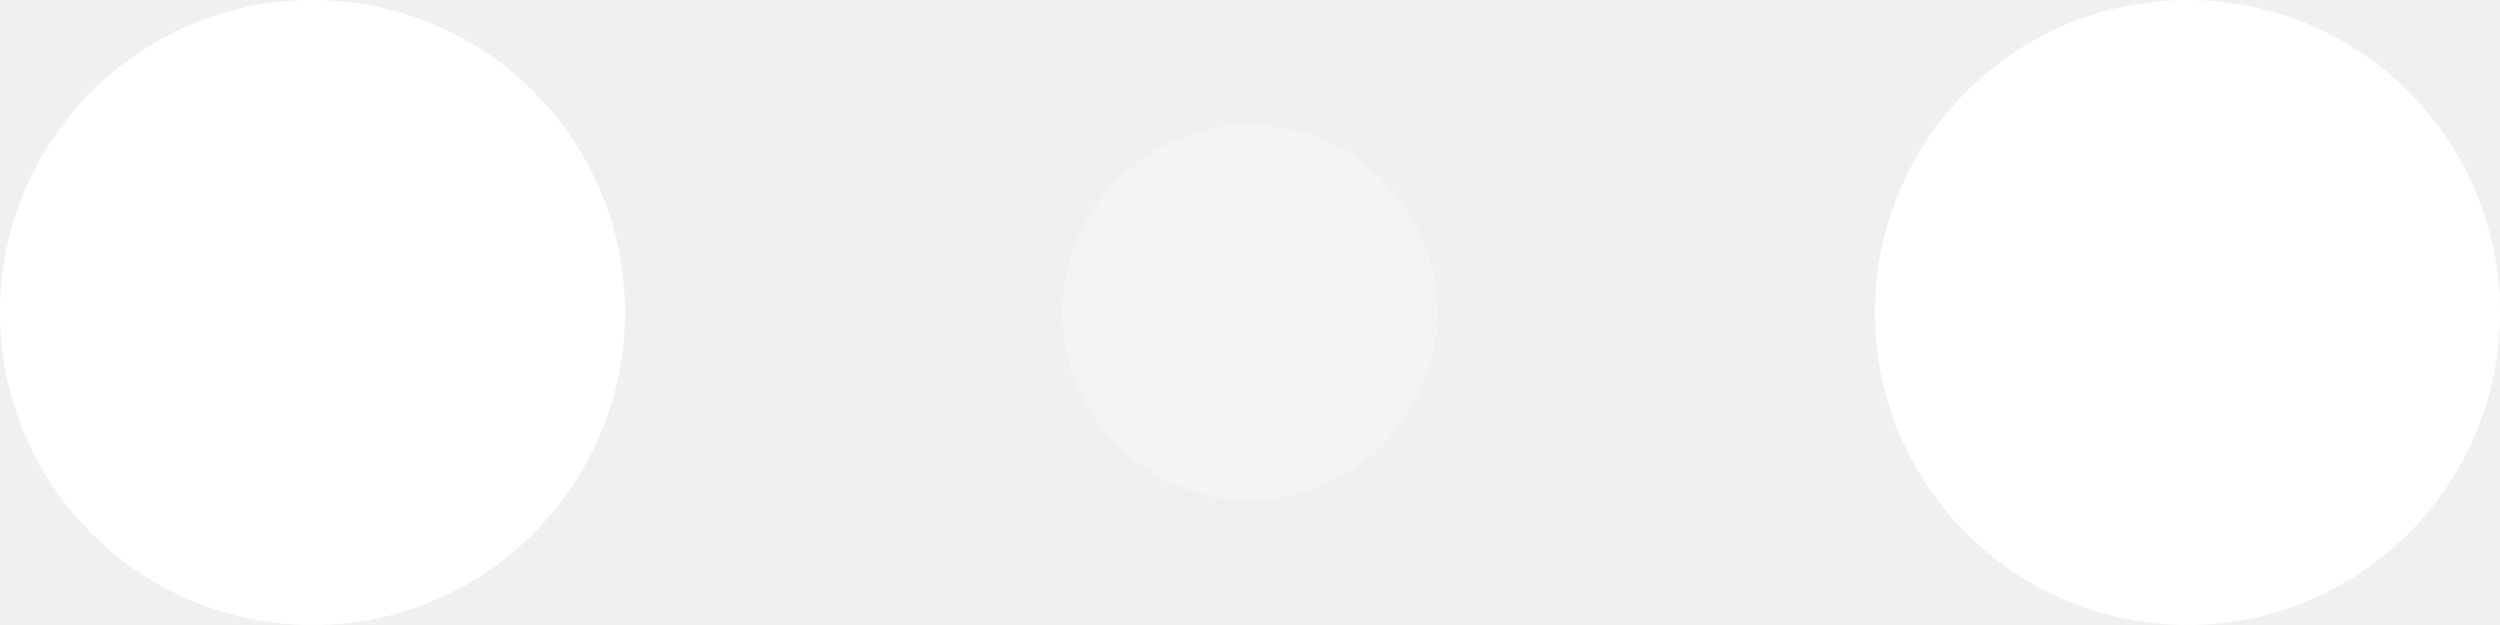
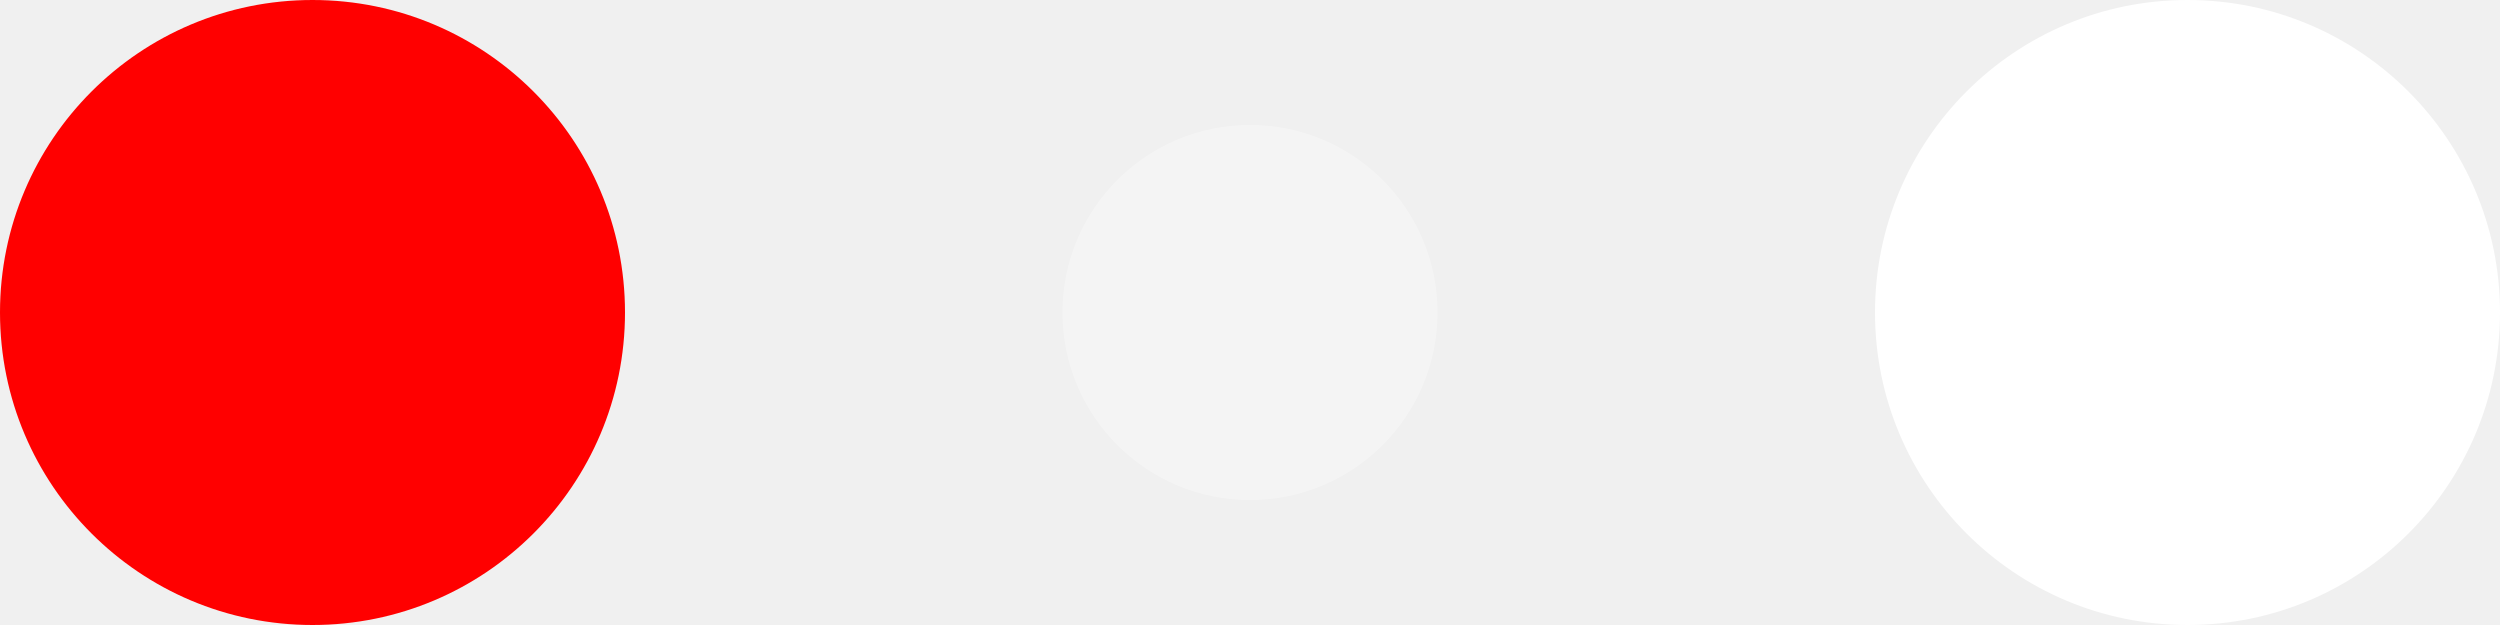
<svg xmlns="http://www.w3.org/2000/svg" width="120" height="30" viewBox="0 0 120 30" fill="#fff">
-   <circle cx="15" cy="15" r="15">
+   <circle cx="15" cy="15" r="15" fill="red">
    <animate attributeName="r" from="15" to="15" begin="0s" dur="0.8s" values="15;9;15" calcMode="linear" repeatCount="indefinite" />
    <animate attributeName="fill-opacity" from="1" to="1" begin="0s" dur="0.8s" values="1;.5;1" calcMode="linear" repeatCount="indefinite" />
  </circle>
  <circle cx="60" cy="15" r="9" fill-opacity="0.3">
    <animate attributeName="r" from="9" to="9" begin="0s" dur="0.8s" values="9;15;9" calcMode="linear" repeatCount="indefinite" />
    <animate attributeName="fill-opacity" from="0.5" to="0.5" begin="0s" dur="0.8s" values=".5;1;.5" calcMode="linear" repeatCount="indefinite" />
  </circle>
  <circle cx="105" cy="15" r="15">
    <animate attributeName="r" from="15" to="15" begin="0s" dur="0.8s" values="15;9;15" calcMode="linear" repeatCount="indefinite" />
    <animate attributeName="fill-opacity" from="1" to="1" begin="0s" dur="0.8s" values="1;.5;1" calcMode="linear" repeatCount="indefinite" />
  </circle>
</svg>
